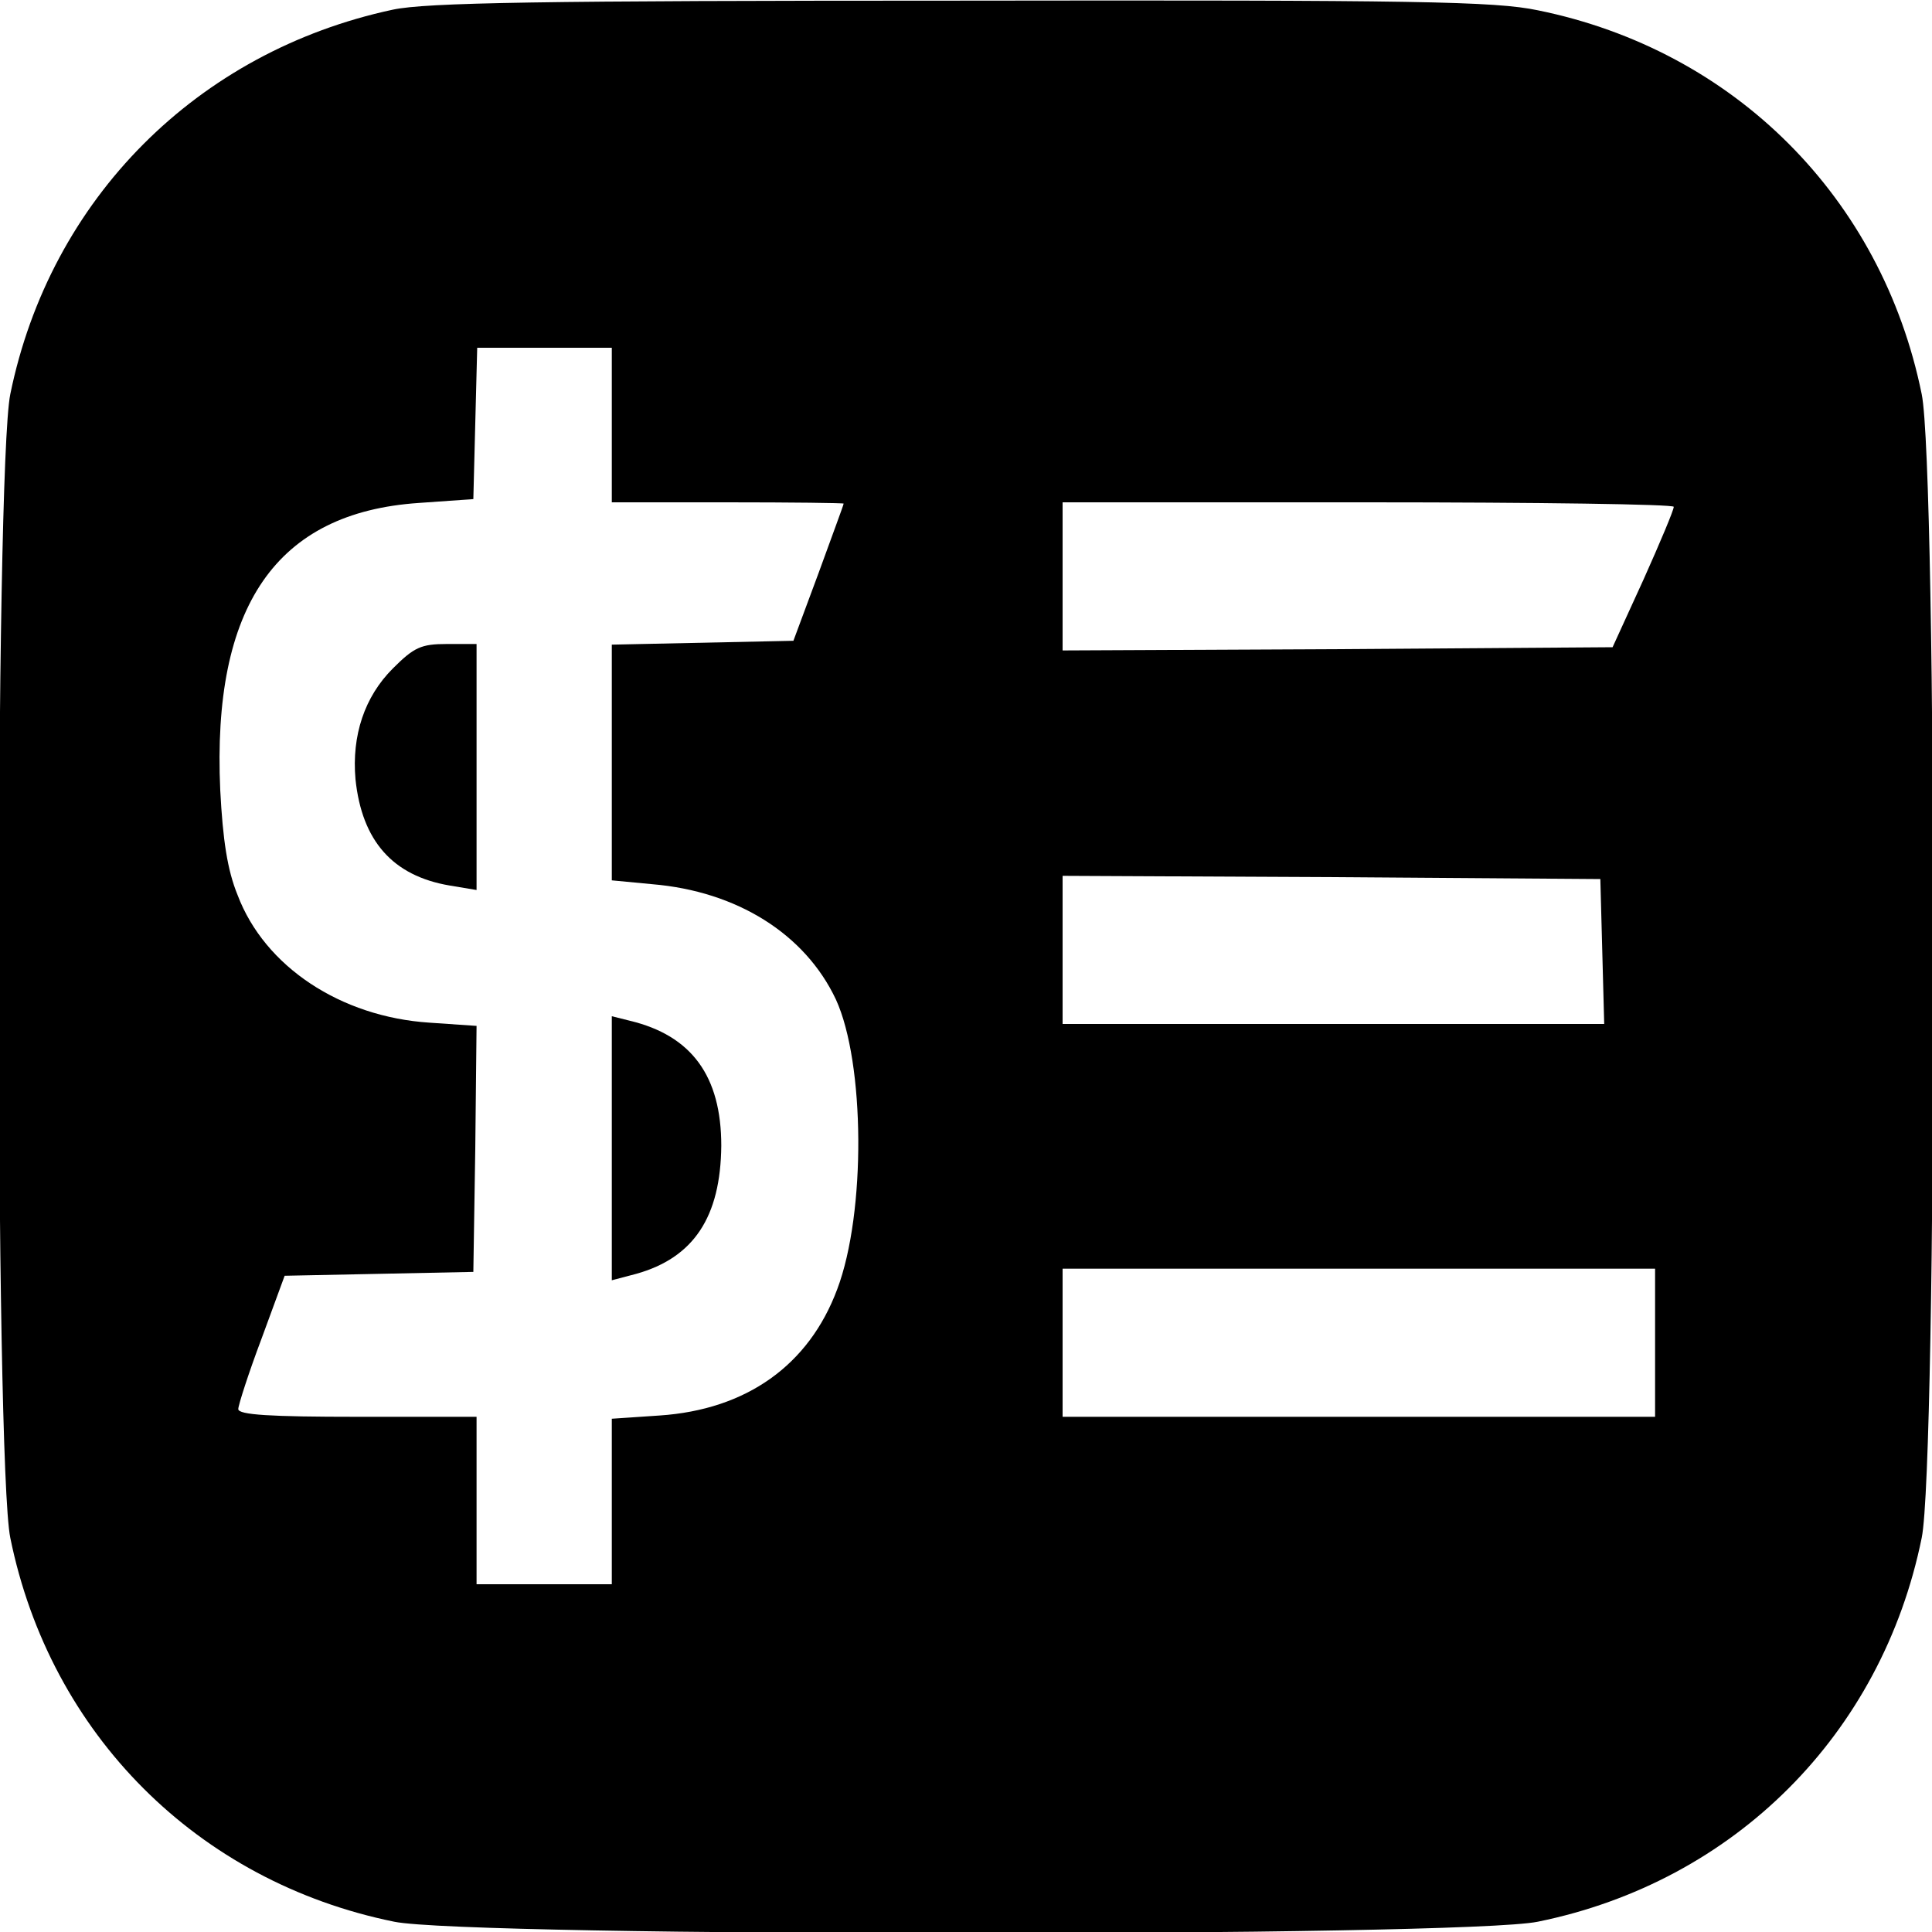
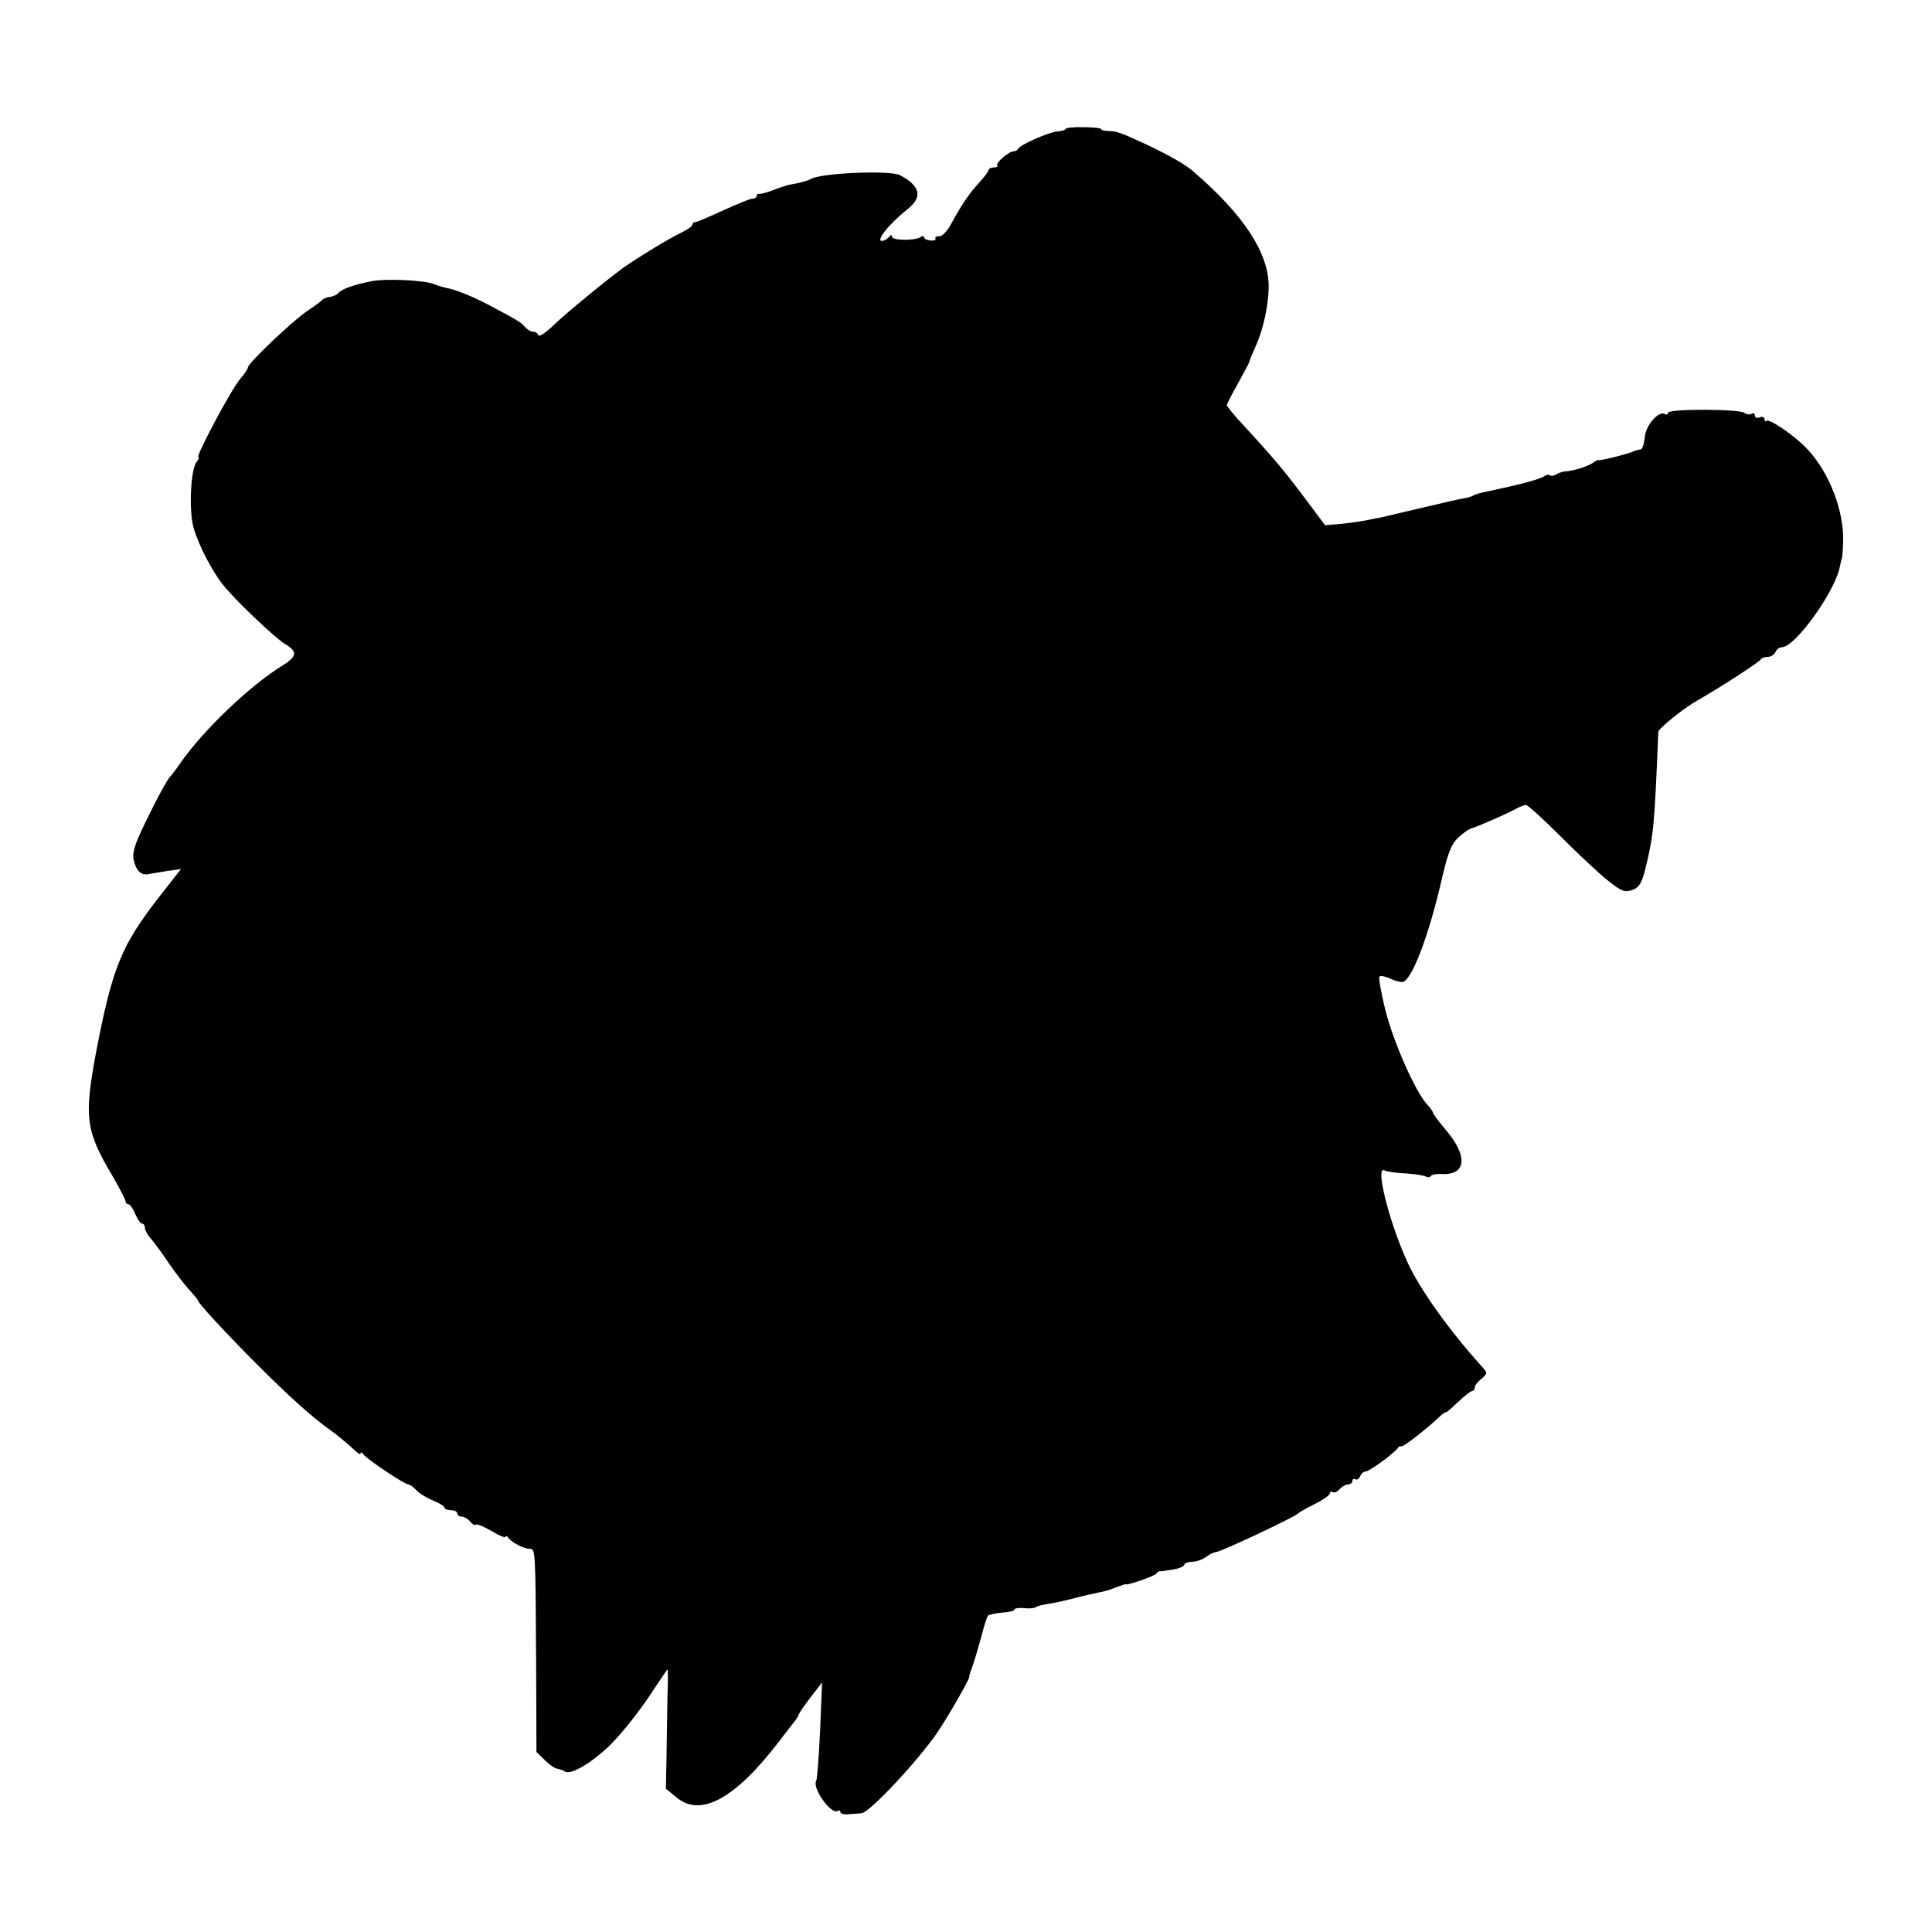
- <svg xmlns="http://www.w3.org/2000/svg" version="1.0" width="300pt" height="300pt" viewBox="0 0 300 300" preserveAspectRatio="xMidYMid meet">
-   <g transform="translate(0,300) scale(0.1,-0.1)" fill="#000000" stroke="none">
-     <path d="M610 2985 c-304 -65 -532 -294 -594 -597 -24 -116 -24 -1660 0 -1776 62 -305 291 -534 596 -596 116 -24 1660 -24 1776 0 305 62 534 291 596 596 24 116 24 1660 0 1776 -62 305 -291 534 -596 596 -67 14 -186 16 -895 15 -657 0 -831 -3 -883 -14z m340 -645 l0 -120 180 0 c99 0 180 -1 180 -2 0 -2 -18 -50 -39 -108 l-39 -105 -141 -3 -141 -3 0 -183 0 -183 63 -6 c131 -11 237 -77 285 -179 45 -98 47 -331 2 -450 -44 -118 -141 -187 -276 -196 l-74 -5 0 -128 0 -129 -105 0 -105 0 0 130 0 130 -185 0 c-135 0 -185 3 -185 12 0 6 16 56 36 109 l36 98 147 3 146 3 3 191 2 191 -73 5 c-138 9 -256 87 -298 198 -16 39 -23 86 -27 163 -13 286 87 431 308 446 l85 6 3 118 3 117 104 0 105 0 0 -120z m1649 -127 c0 -5 -21 -55 -47 -113 l-48 -105 -427 -3 -427 -2 0 115 0 115 475 0 c261 0 475 -3 474 -7z m-111 -690 l3 -113 -421 0 -420 0 0 115 0 115 418 -2 417 -3 3 -112z m82 -608 l0 -115 -460 0 -460 0 0 115 0 115 460 0 460 0 0 -115z" />
-     <path d="M610 1962 c-44 -44 -64 -104 -58 -172 10 -96 58 -150 146 -165 l42 -7 0 191 0 191 -46 0 c-40 0 -51 -5 -84 -38z" />
-     <path d="M950 1217 l0 -205 38 10 c89 25 131 88 132 199 0 108 -46 171 -142 194 l-28 7 0 -205z" />
+ <svg xmlns="http://www.w3.org/2000/svg" version="1.0" width="600pt" height="600pt" viewBox="0 0 600 600" preserveAspectRatio="xMidYMid meet">
+   <g transform="translate(0,600) scale(0.1,-0.1)" fill="#000000" stroke="none">
+     <path d="M3310 5600 c0 -3 -11 -7 -25 -8 -28 -2 -118 -42 -123 -54 -2 -4 -8 -8 -14 -8 -15 0 -58 -37 -51 -44 3 -3 -1 -6 -10 -6 -9 0 -17 -4 -17 -8 0 -5 -13 -21 -28 -38 -30 -32 -54 -67 -88 -129 -12 -23 -28 -39 -37 -39 -9 1 -14 -2 -12 -7 3 -4 -4 -7 -15 -6 -11 1 -20 5 -20 10 0 4 -6 5 -12 0 -19 -11 -88 -10 -88 2 0 6 -3 7 -8 0 -4 -5 -13 -11 -20 -13 -27 -5 17 51 76 98 48 38 41 72 -23 106 -31 16 -246 7 -277 -12 -8 -5 -37 -13 -68 -18 -8 -2 -31 -9 -50 -17 -19 -7 -38 -12 -42 -11 -5 1 -8 -2 -8 -6 0 -5 -6 -9 -13 -9 -7 0 -47 -16 -90 -36 -44 -20 -83 -37 -88 -37 -5 0 -9 -4 -9 -8 0 -5 -17 -16 -37 -26 -31 -14 -139 -80 -178 -108 -52 -38 -185 -147 -218 -180 -23 -22 -43 -35 -45 -29 -2 6 -9 11 -17 11 -7 0 -18 7 -25 15 -12 14 -20 19 -112 68 -52 27 -103 48 -133 53 -11 3 -27 7 -35 11 -30 13 -154 19 -200 9 -54 -11 -92 -25 -100 -37 -3 -4 -14 -9 -25 -11 -11 -1 -22 -6 -25 -10 -3 -4 -25 -20 -49 -36 -45 -31 -181 -160 -181 -173 0 -4 -11 -21 -25 -37 -28 -33 -139 -242 -129 -242 4 0 1 -6 -5 -14 -19 -22 -25 -151 -10 -204 15 -55 61 -143 98 -186 44 -52 155 -156 183 -174 43 -25 42 -40 -5 -69 -102 -63 -247 -202 -317 -303 -13 -19 -27 -37 -30 -40 -10 -10 -41 -66 -81 -149 -30 -62 -39 -90 -34 -111 7 -33 23 -49 45 -45 8 2 35 6 59 10 l43 6 -65 -83 c-121 -155 -148 -222 -199 -488 -37 -199 -32 -241 49 -378 24 -41 43 -78 43 -83 0 -5 4 -9 9 -9 5 0 14 -13 21 -30 7 -16 16 -30 21 -30 5 0 9 -6 9 -13 0 -7 8 -22 18 -33 9 -10 34 -44 55 -75 21 -31 51 -70 67 -87 16 -18 27 -32 26 -32 -7 0 87 -102 184 -199 97 -97 170 -163 224 -201 23 -16 61 -48 82 -68 8 -7 14 -10 14 -5 0 4 4 3 8 -3 9 -14 128 -94 140 -94 5 0 16 -8 25 -18 9 -10 32 -24 52 -32 19 -8 35 -17 35 -22 0 -4 9 -8 20 -8 11 0 20 -4 20 -10 0 -5 6 -10 14 -10 7 0 19 -7 26 -15 7 -9 15 -13 18 -10 3 3 25 -6 49 -20 23 -14 43 -22 43 -18 0 4 4 4 8 -2 10 -15 49 -35 67 -35 18 0 18 0 20 -358 l1 -273 26 -25 c13 -14 31 -26 39 -27 8 -2 19 -5 24 -9 19 -12 93 34 148 91 31 32 81 95 112 141 30 46 57 85 58 86 1 2 2 -34 0 -79 -1 -45 -2 -129 -3 -187 l-2 -105 33 -27 c75 -63 182 -4 317 172 23 30 46 60 52 67 5 7 10 15 10 17 0 3 16 27 36 53 l37 48 -6 -148 c-4 -82 -9 -152 -12 -157 -14 -22 46 -107 67 -94 4 3 8 1 8 -4 0 -5 12 -8 28 -6 15 1 32 2 38 3 25 2 176 164 236 252 35 52 100 166 98 171 -1 2 4 17 10 33 6 17 18 57 27 90 8 33 18 63 21 67 4 4 24 8 45 10 20 1 37 5 37 9 0 4 12 6 28 5 15 -2 32 -1 37 2 6 4 21 8 35 10 14 2 50 9 80 17 30 8 66 16 80 19 14 2 39 9 55 16 17 6 30 11 30 10 0 -6 91 25 96 33 3 5 9 8 13 8 3 -1 7 -1 9 0 1 0 16 3 32 5 17 3 32 9 33 15 2 5 14 9 26 9 12 0 31 7 42 15 10 8 24 15 31 15 13 0 245 109 253 119 3 3 26 17 53 30 26 13 47 28 47 33 0 5 4 7 9 4 5 -3 14 1 21 9 7 8 19 15 26 15 8 0 14 5 14 11 0 5 4 8 9 5 5 -3 11 1 15 9 3 8 10 15 17 15 11 0 88 56 100 73 3 5 8 7 11 5 4 -3 75 51 115 89 13 12 23 20 23 17 0 -3 16 11 37 31 20 19 40 35 45 35 4 0 8 5 8 11 0 6 9 18 21 27 19 17 19 18 2 37 -102 113 -193 240 -232 325 -57 124 -102 304 -71 285 5 -3 34 -8 64 -9 29 -2 58 -6 64 -10 6 -3 13 -3 16 2 2 4 17 7 33 6 77 -4 83 55 13 137 -22 26 -40 50 -40 54 0 3 -8 15 -18 25 -36 39 -104 192 -129 291 -14 55 -22 103 -19 106 3 4 17 1 31 -5 14 -7 32 -12 39 -12 29 0 84 144 126 330 18 75 28 100 50 120 15 14 33 26 41 28 18 5 98 40 131 57 14 8 31 15 37 15 6 0 54 -44 108 -98 54 -54 120 -116 147 -137 41 -33 52 -37 75 -29 20 7 29 20 39 59 28 112 30 138 42 432 0 10 79 74 122 98 62 35 194 120 196 127 2 4 12 8 22 8 10 0 20 7 24 15 3 8 12 15 20 15 41 0 166 174 180 251 3 13 5 24 6 24 1 0 3 23 4 50 4 96 -43 219 -112 291 -38 41 -118 95 -126 87 -3 -4 -6 -1 -6 5 0 6 -7 9 -15 6 -8 -4 -15 -1 -15 6 0 6 -5 8 -10 5 -6 -4 -16 -2 -23 3 -16 12 -237 13 -237 0 0 -5 -4 -7 -9 -4 -19 12 -60 -34 -63 -72 -2 -20 -7 -37 -13 -38 -5 0 -17 -3 -25 -7 -25 -10 -105 -29 -106 -26 0 2 -7 -1 -15 -7 -14 -11 -62 -27 -89 -28 -8 -1 -21 -5 -28 -10 -7 -4 -16 -5 -19 -2 -3 3 -11 2 -17 -3 -6 -5 -36 -14 -66 -22 -30 -7 -57 -14 -60 -14 -3 -1 -23 -5 -45 -10 -22 -4 -44 -10 -50 -14 -5 -3 -17 -7 -26 -8 -13 -2 -58 -12 -214 -49 -11 -3 -30 -7 -42 -10 -13 -2 -35 -7 -50 -10 -16 -3 -50 -8 -78 -11 l-50 -4 -62 83 c-62 83 -97 125 -192 228 -28 30 -51 58 -51 62 0 3 16 34 35 68 19 34 35 64 35 67 0 2 9 24 20 49 23 50 40 128 40 185 0 104 -79 224 -237 359 -24 20 -67 45 -138 79 -84 39 -97 44 -122 44 -13 0 -23 3 -23 6 0 3 -25 6 -55 6 -30 1 -55 -2 -55 -5z" />
  </g>
</svg>
